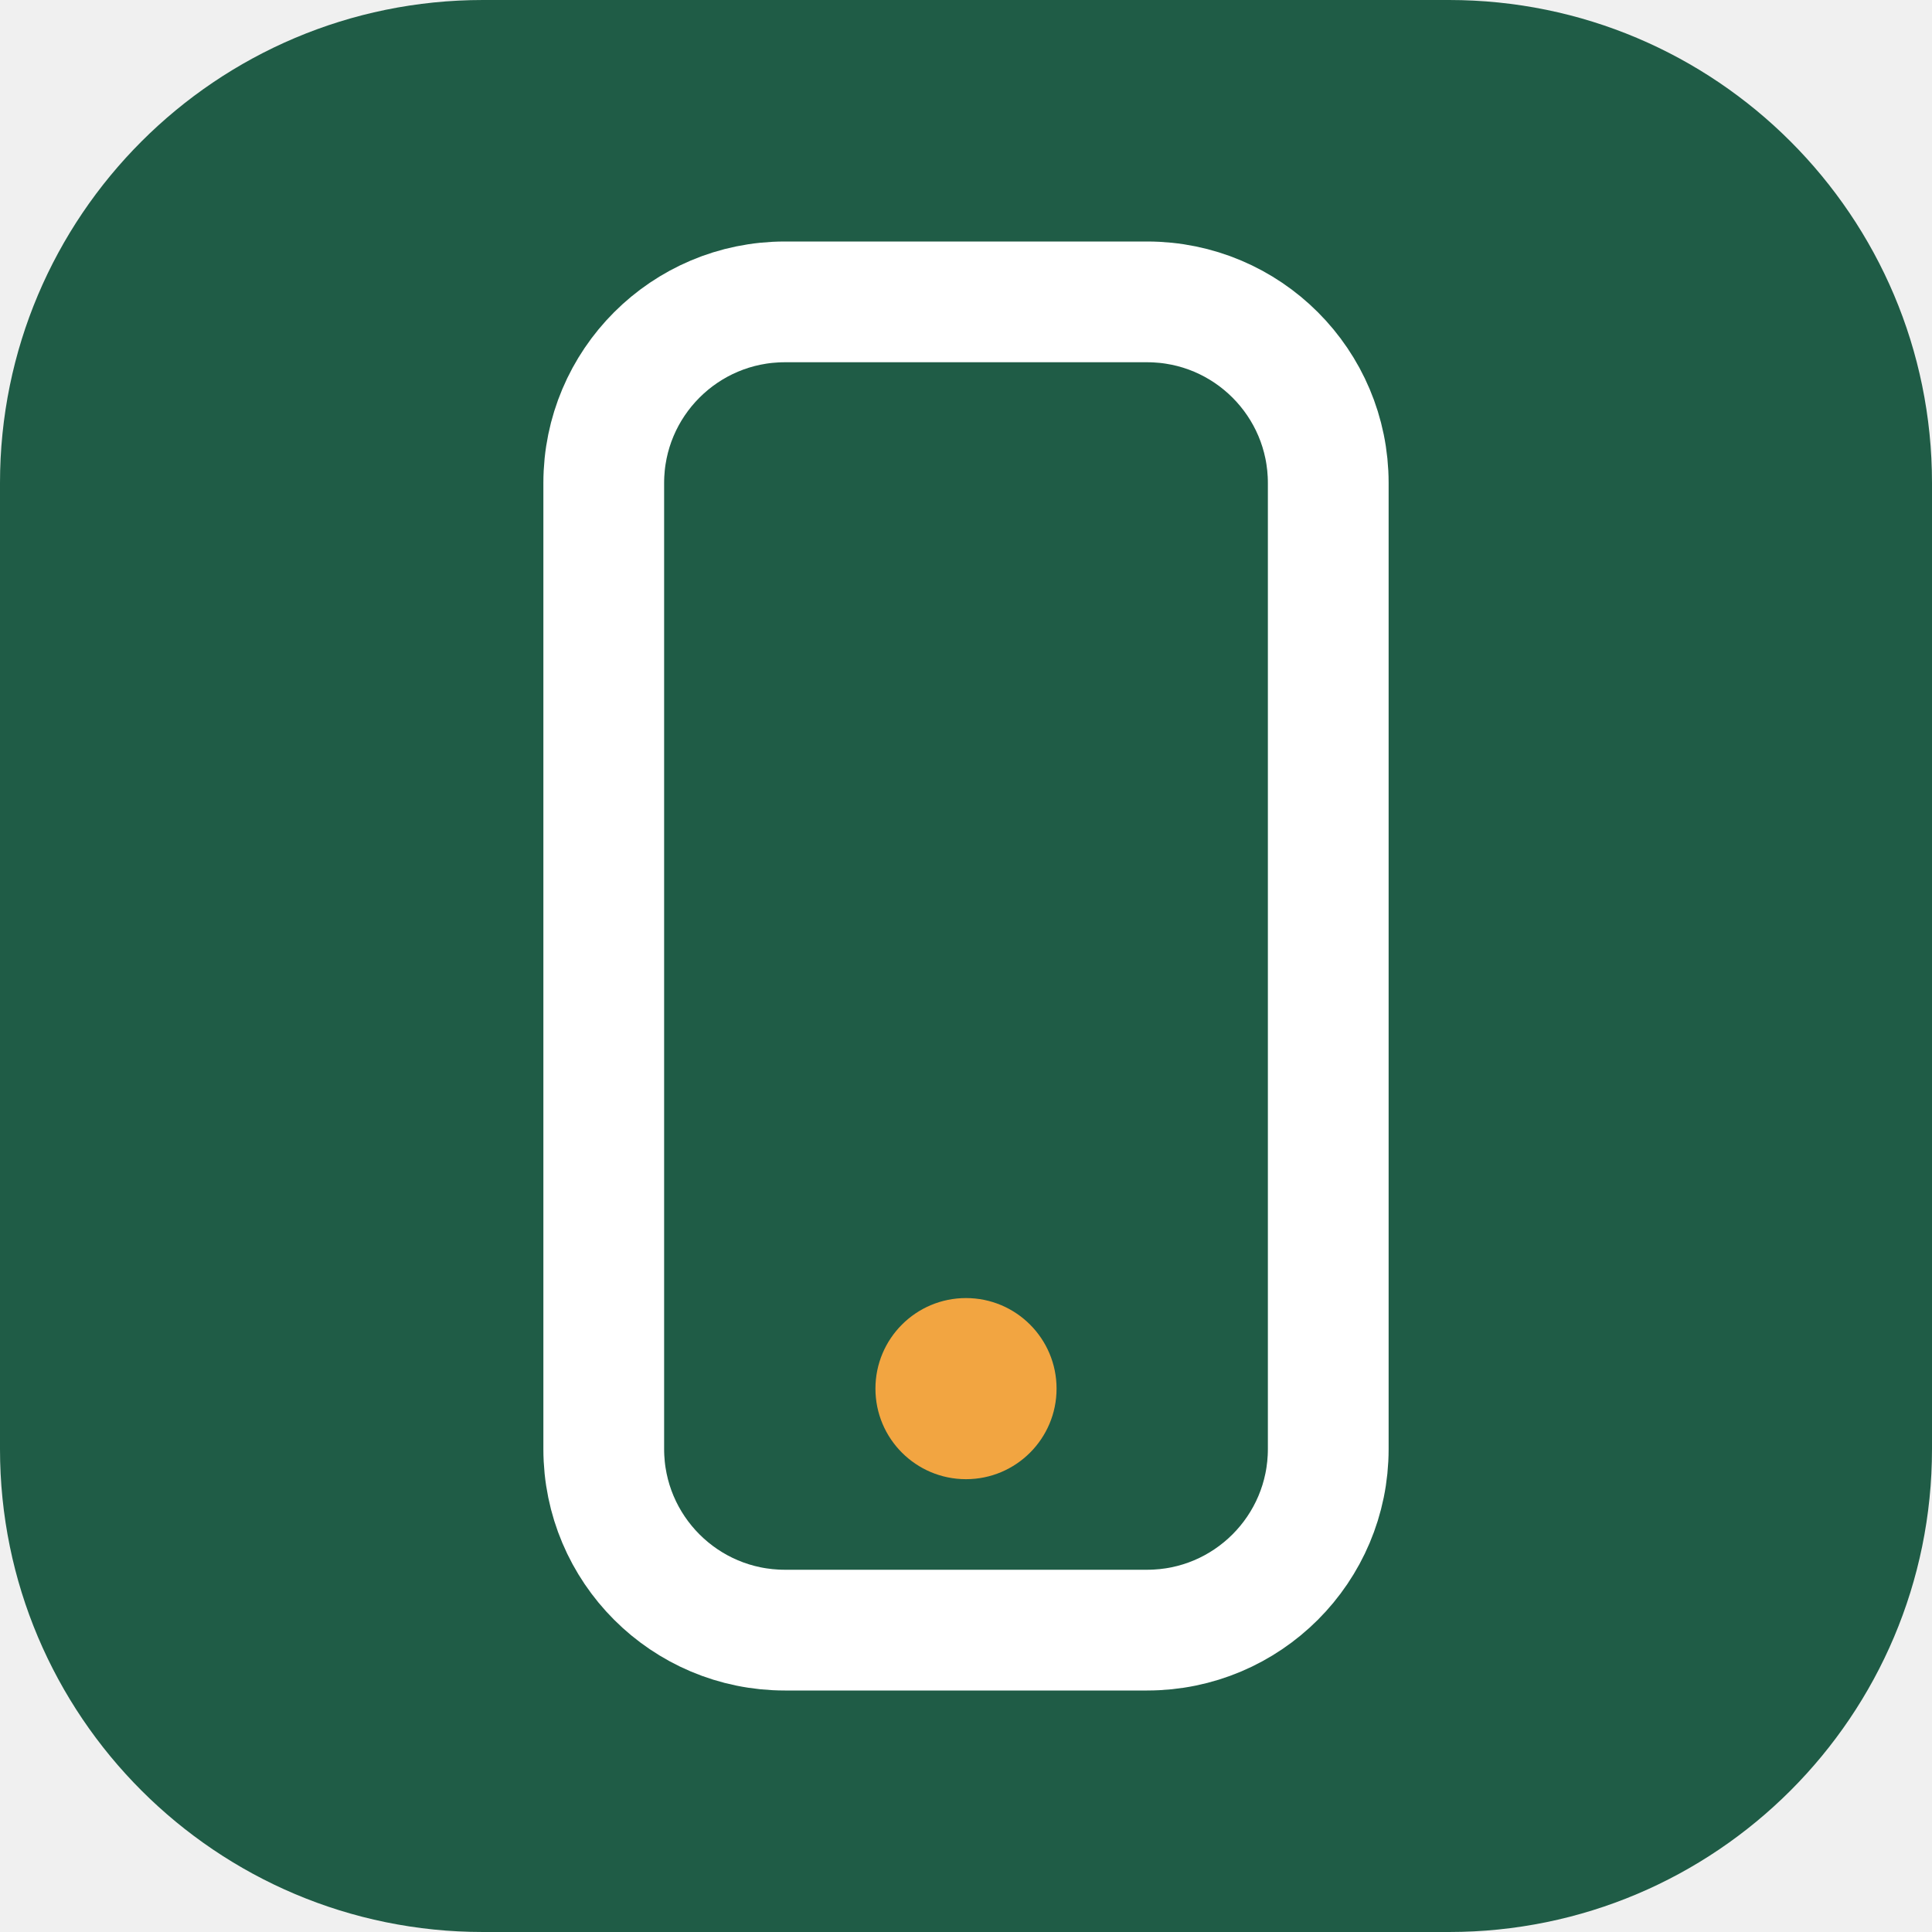
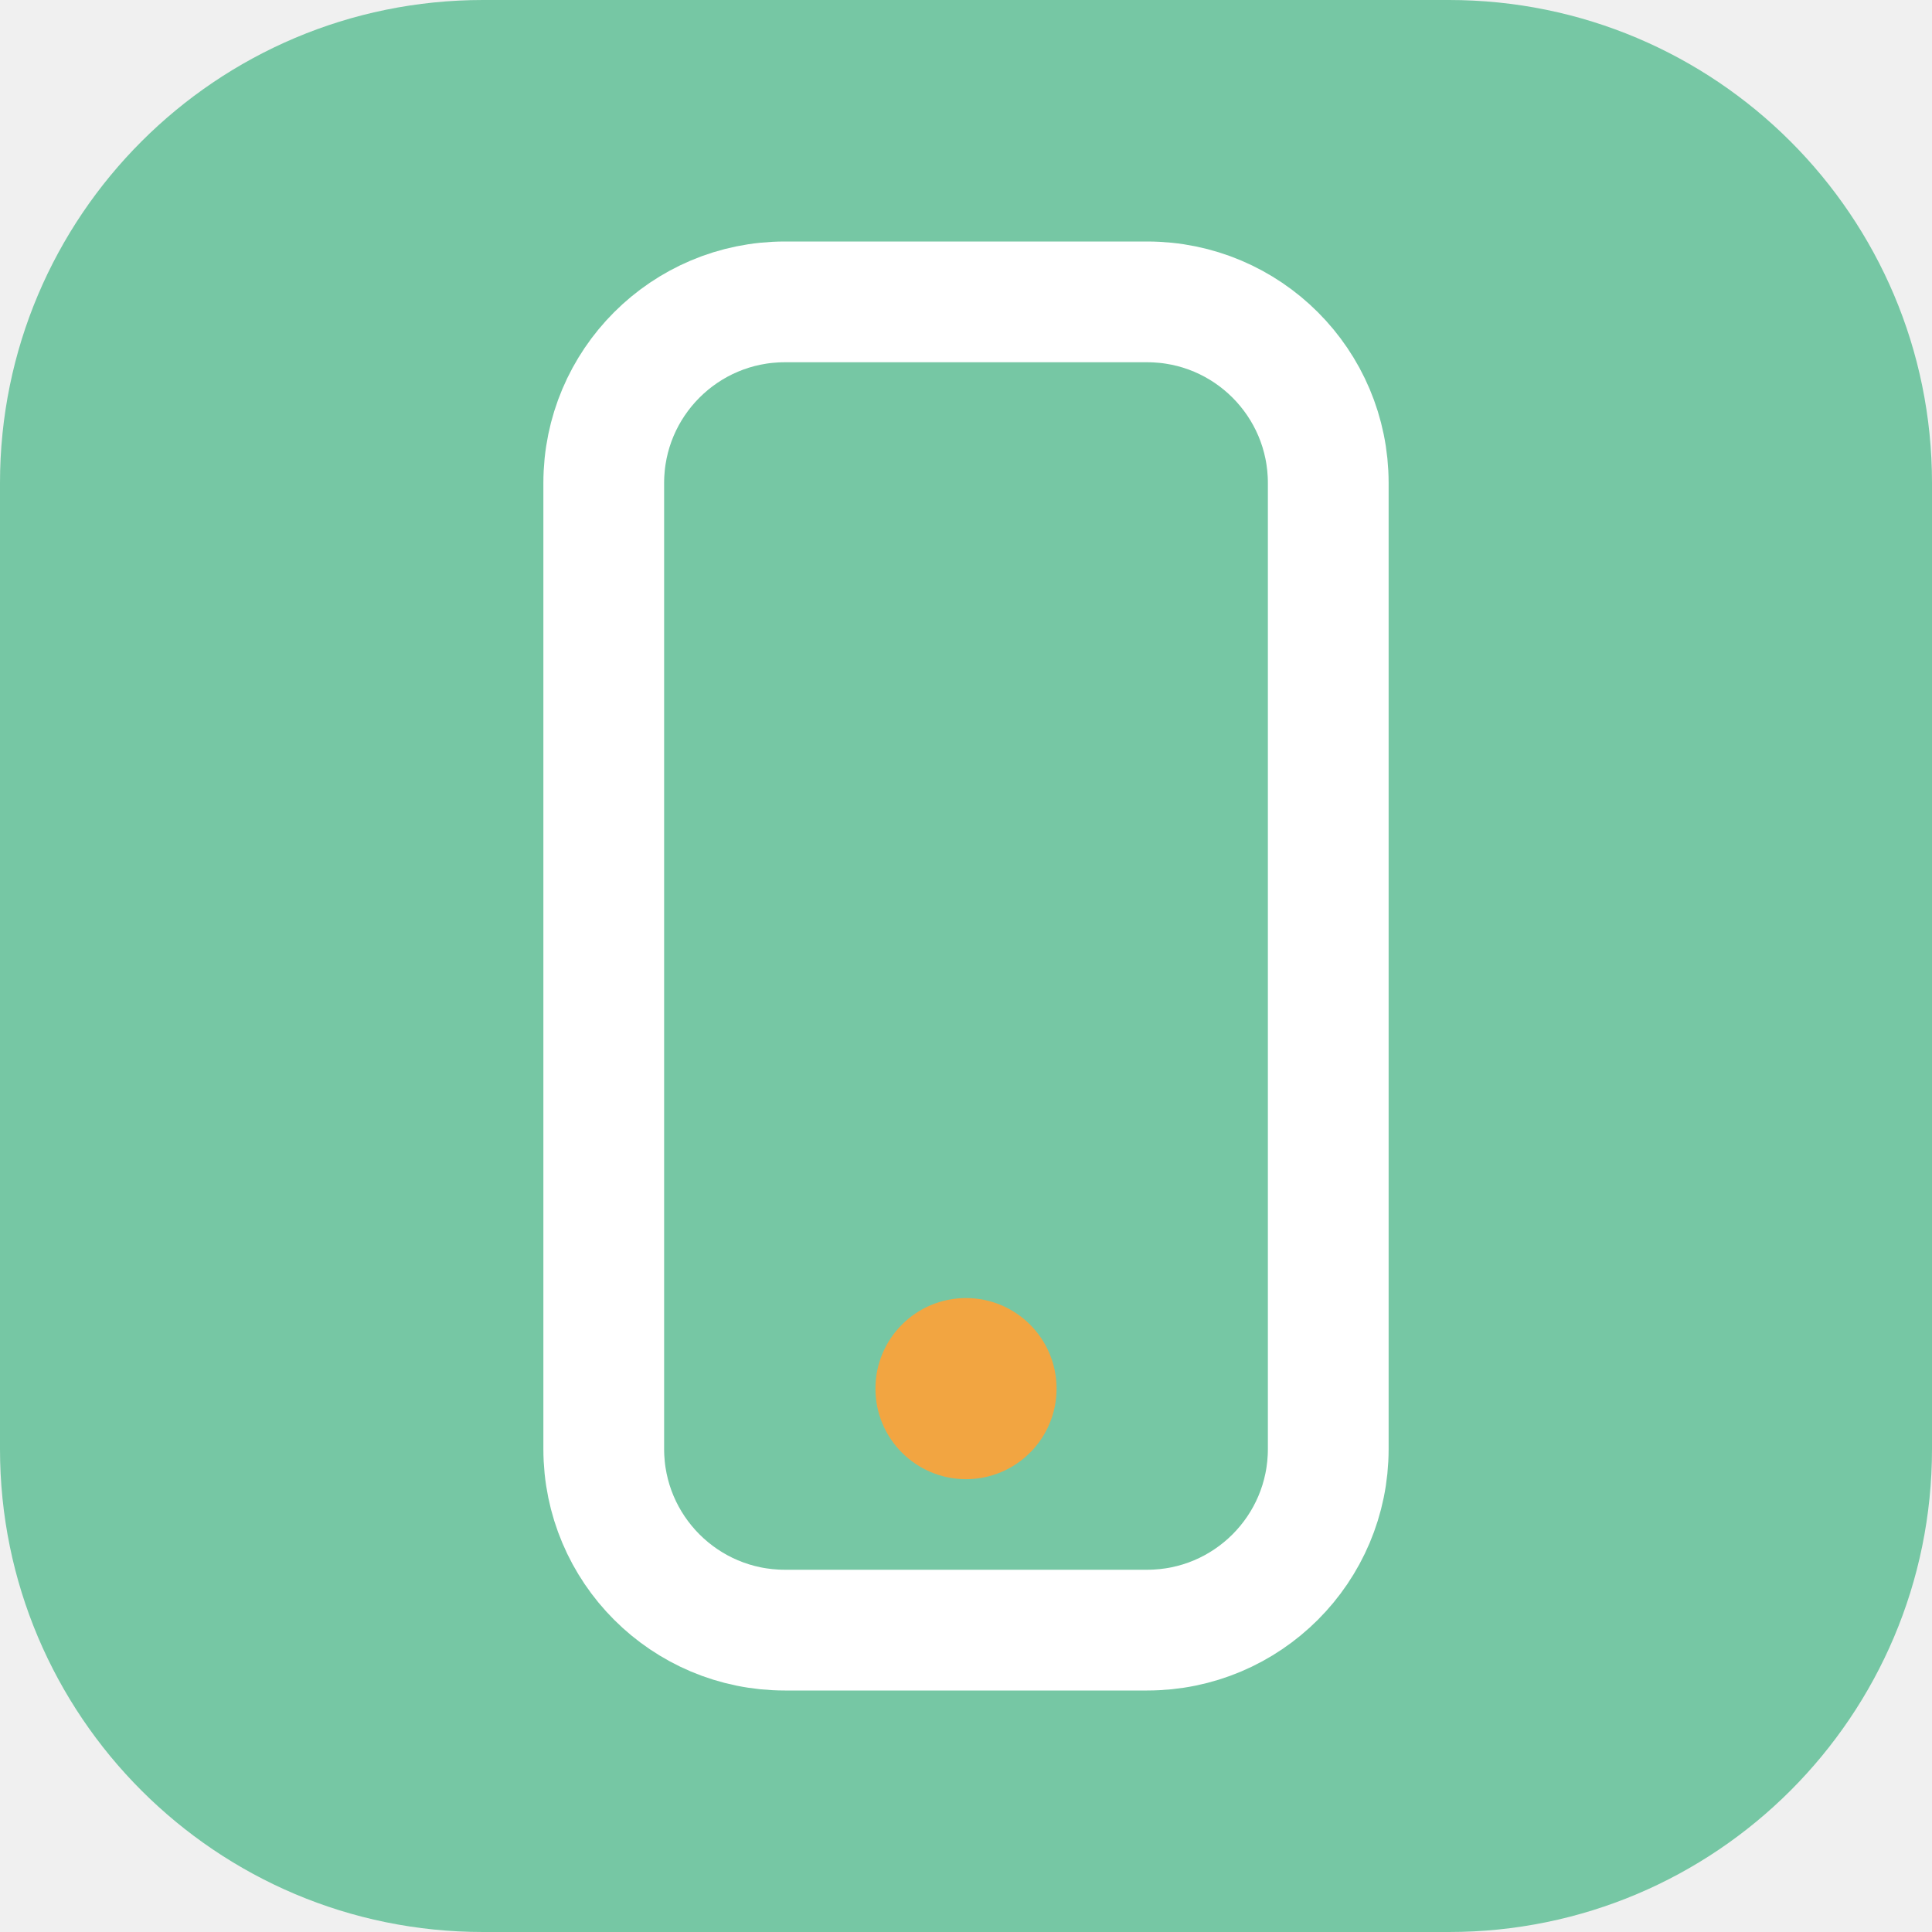
<svg xmlns="http://www.w3.org/2000/svg" viewBox="0 0 64 64">
-   <rect width="64" height="64" rx="16" fill="#1f5c46" />
+   <rect width="64" height="64" rx="16" fill="#76c7a4" />
  <rect x="20" y="10" width="24" height="44" rx="6" fill="none" stroke="#fff" stroke-width="4" />
  <circle cx="32" cy="46" r="3" fill="#f2a541" />
</svg>
